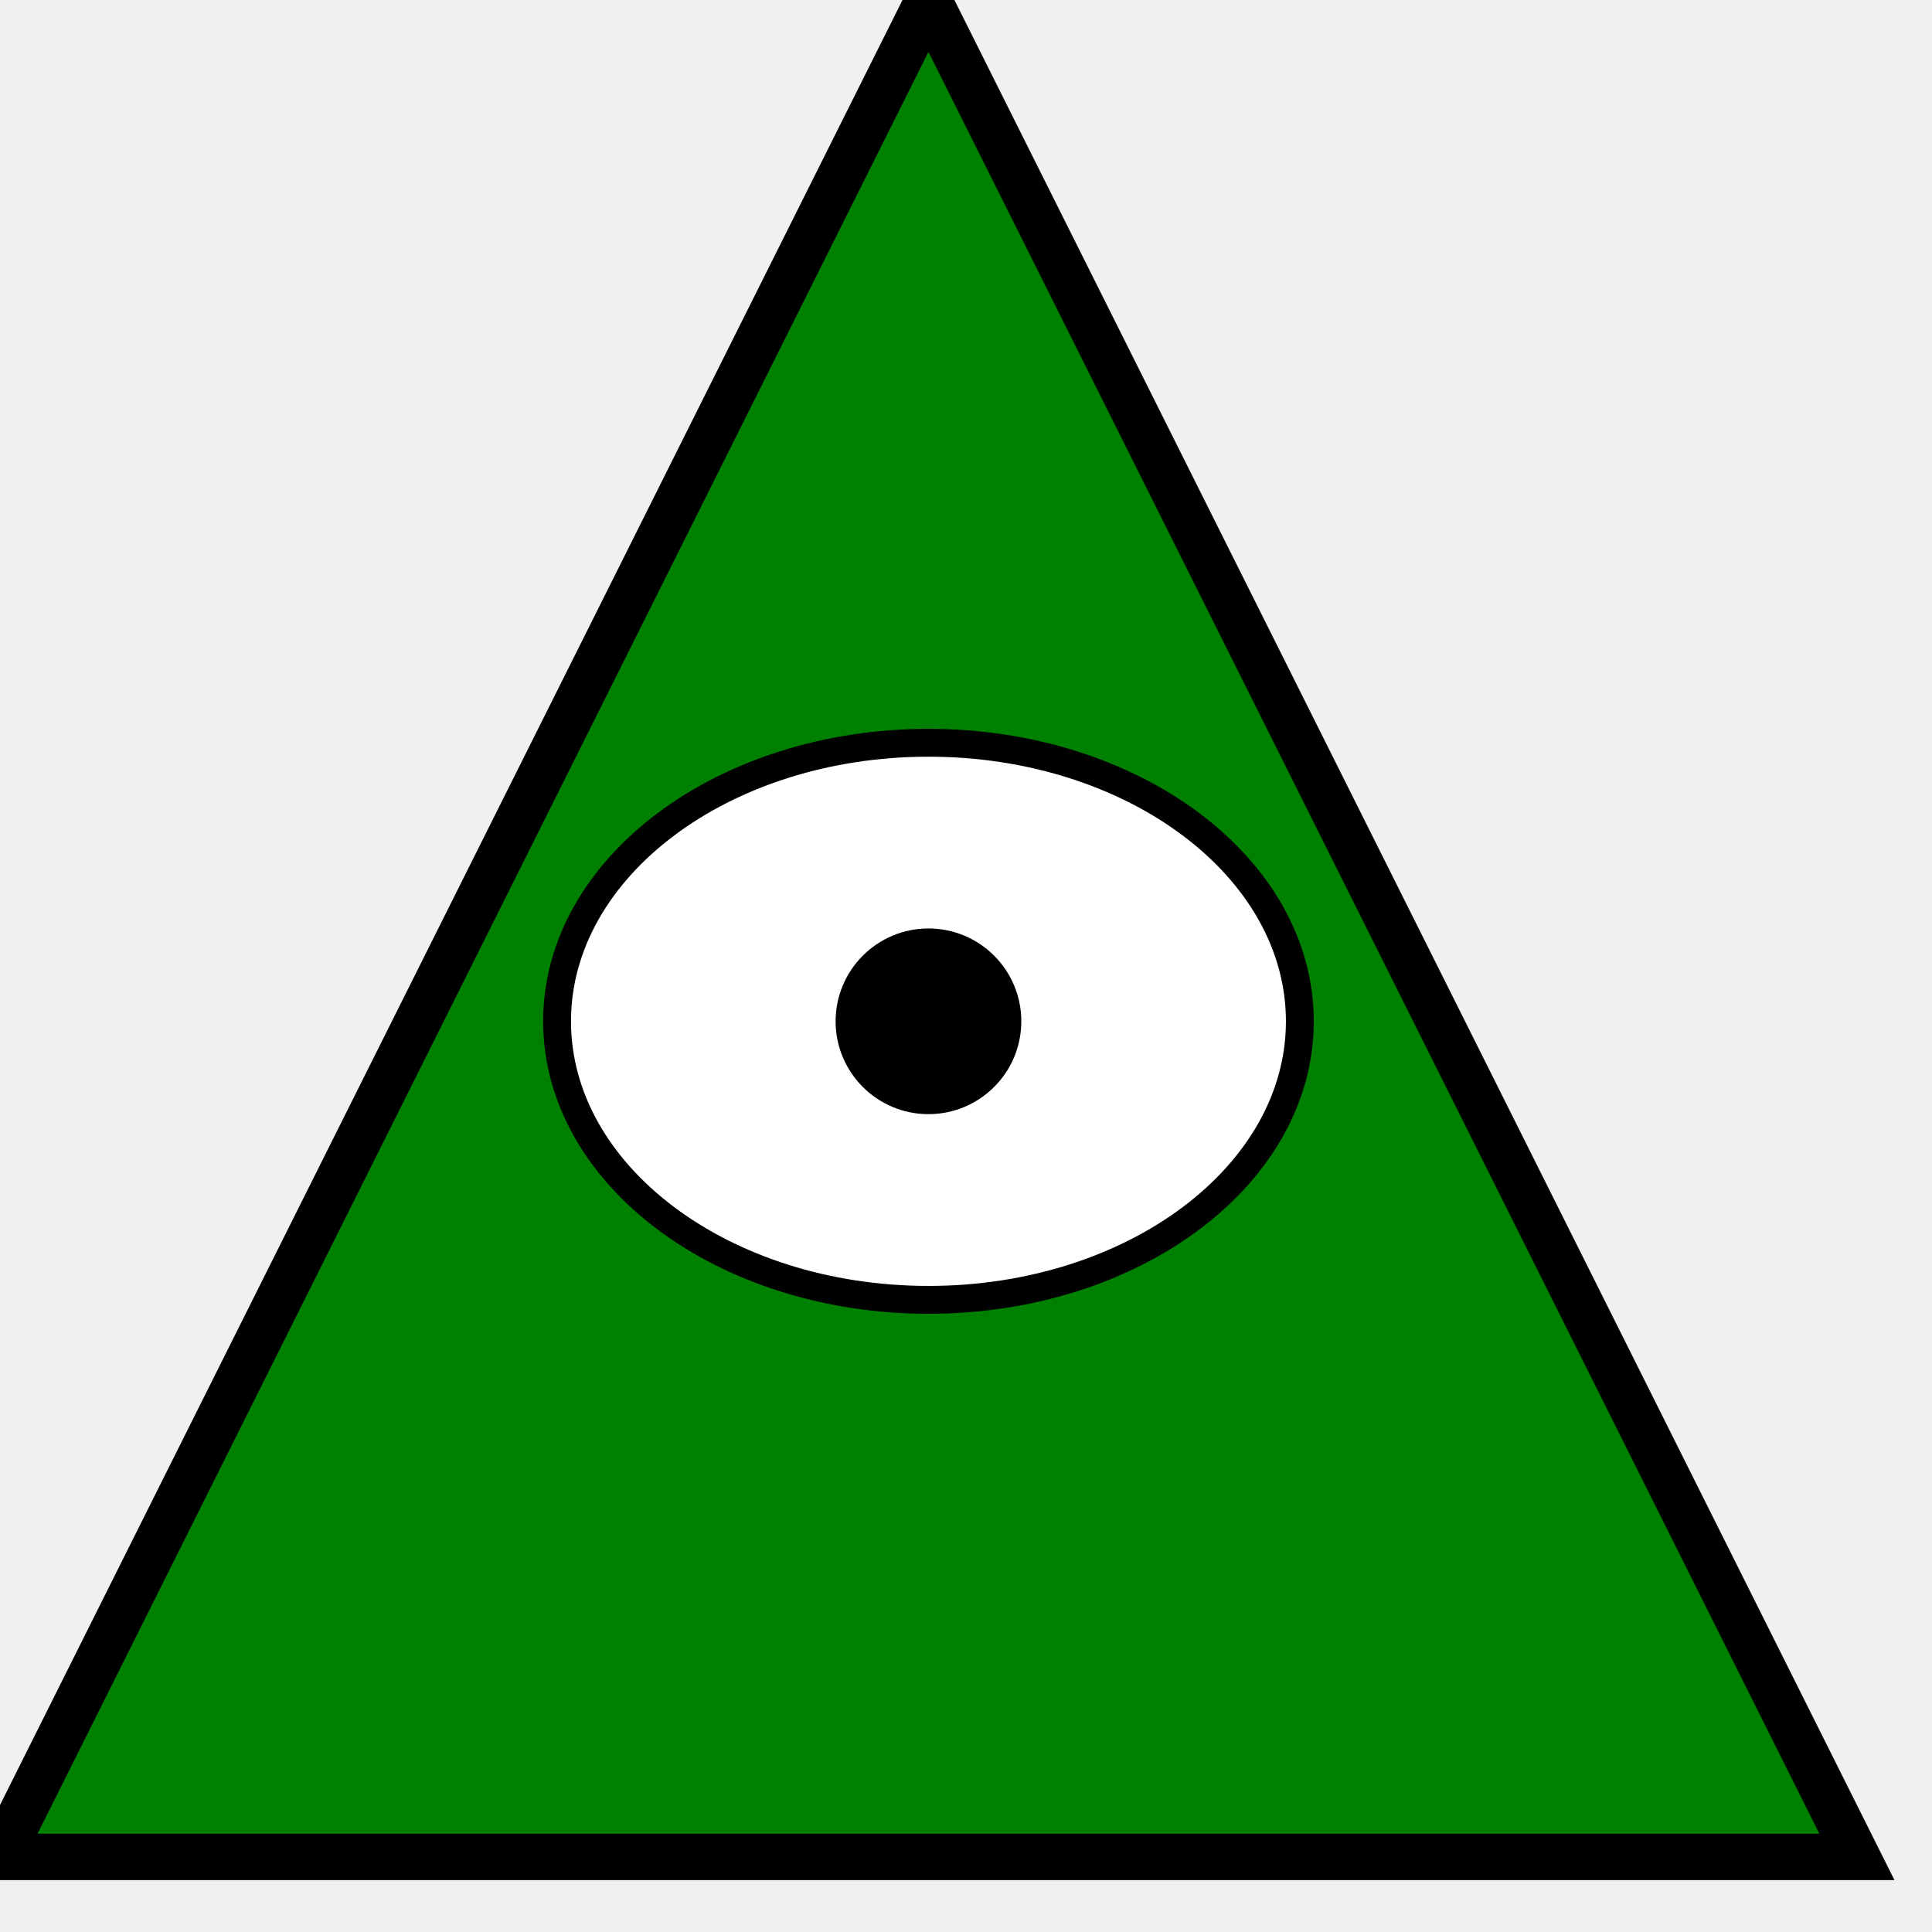
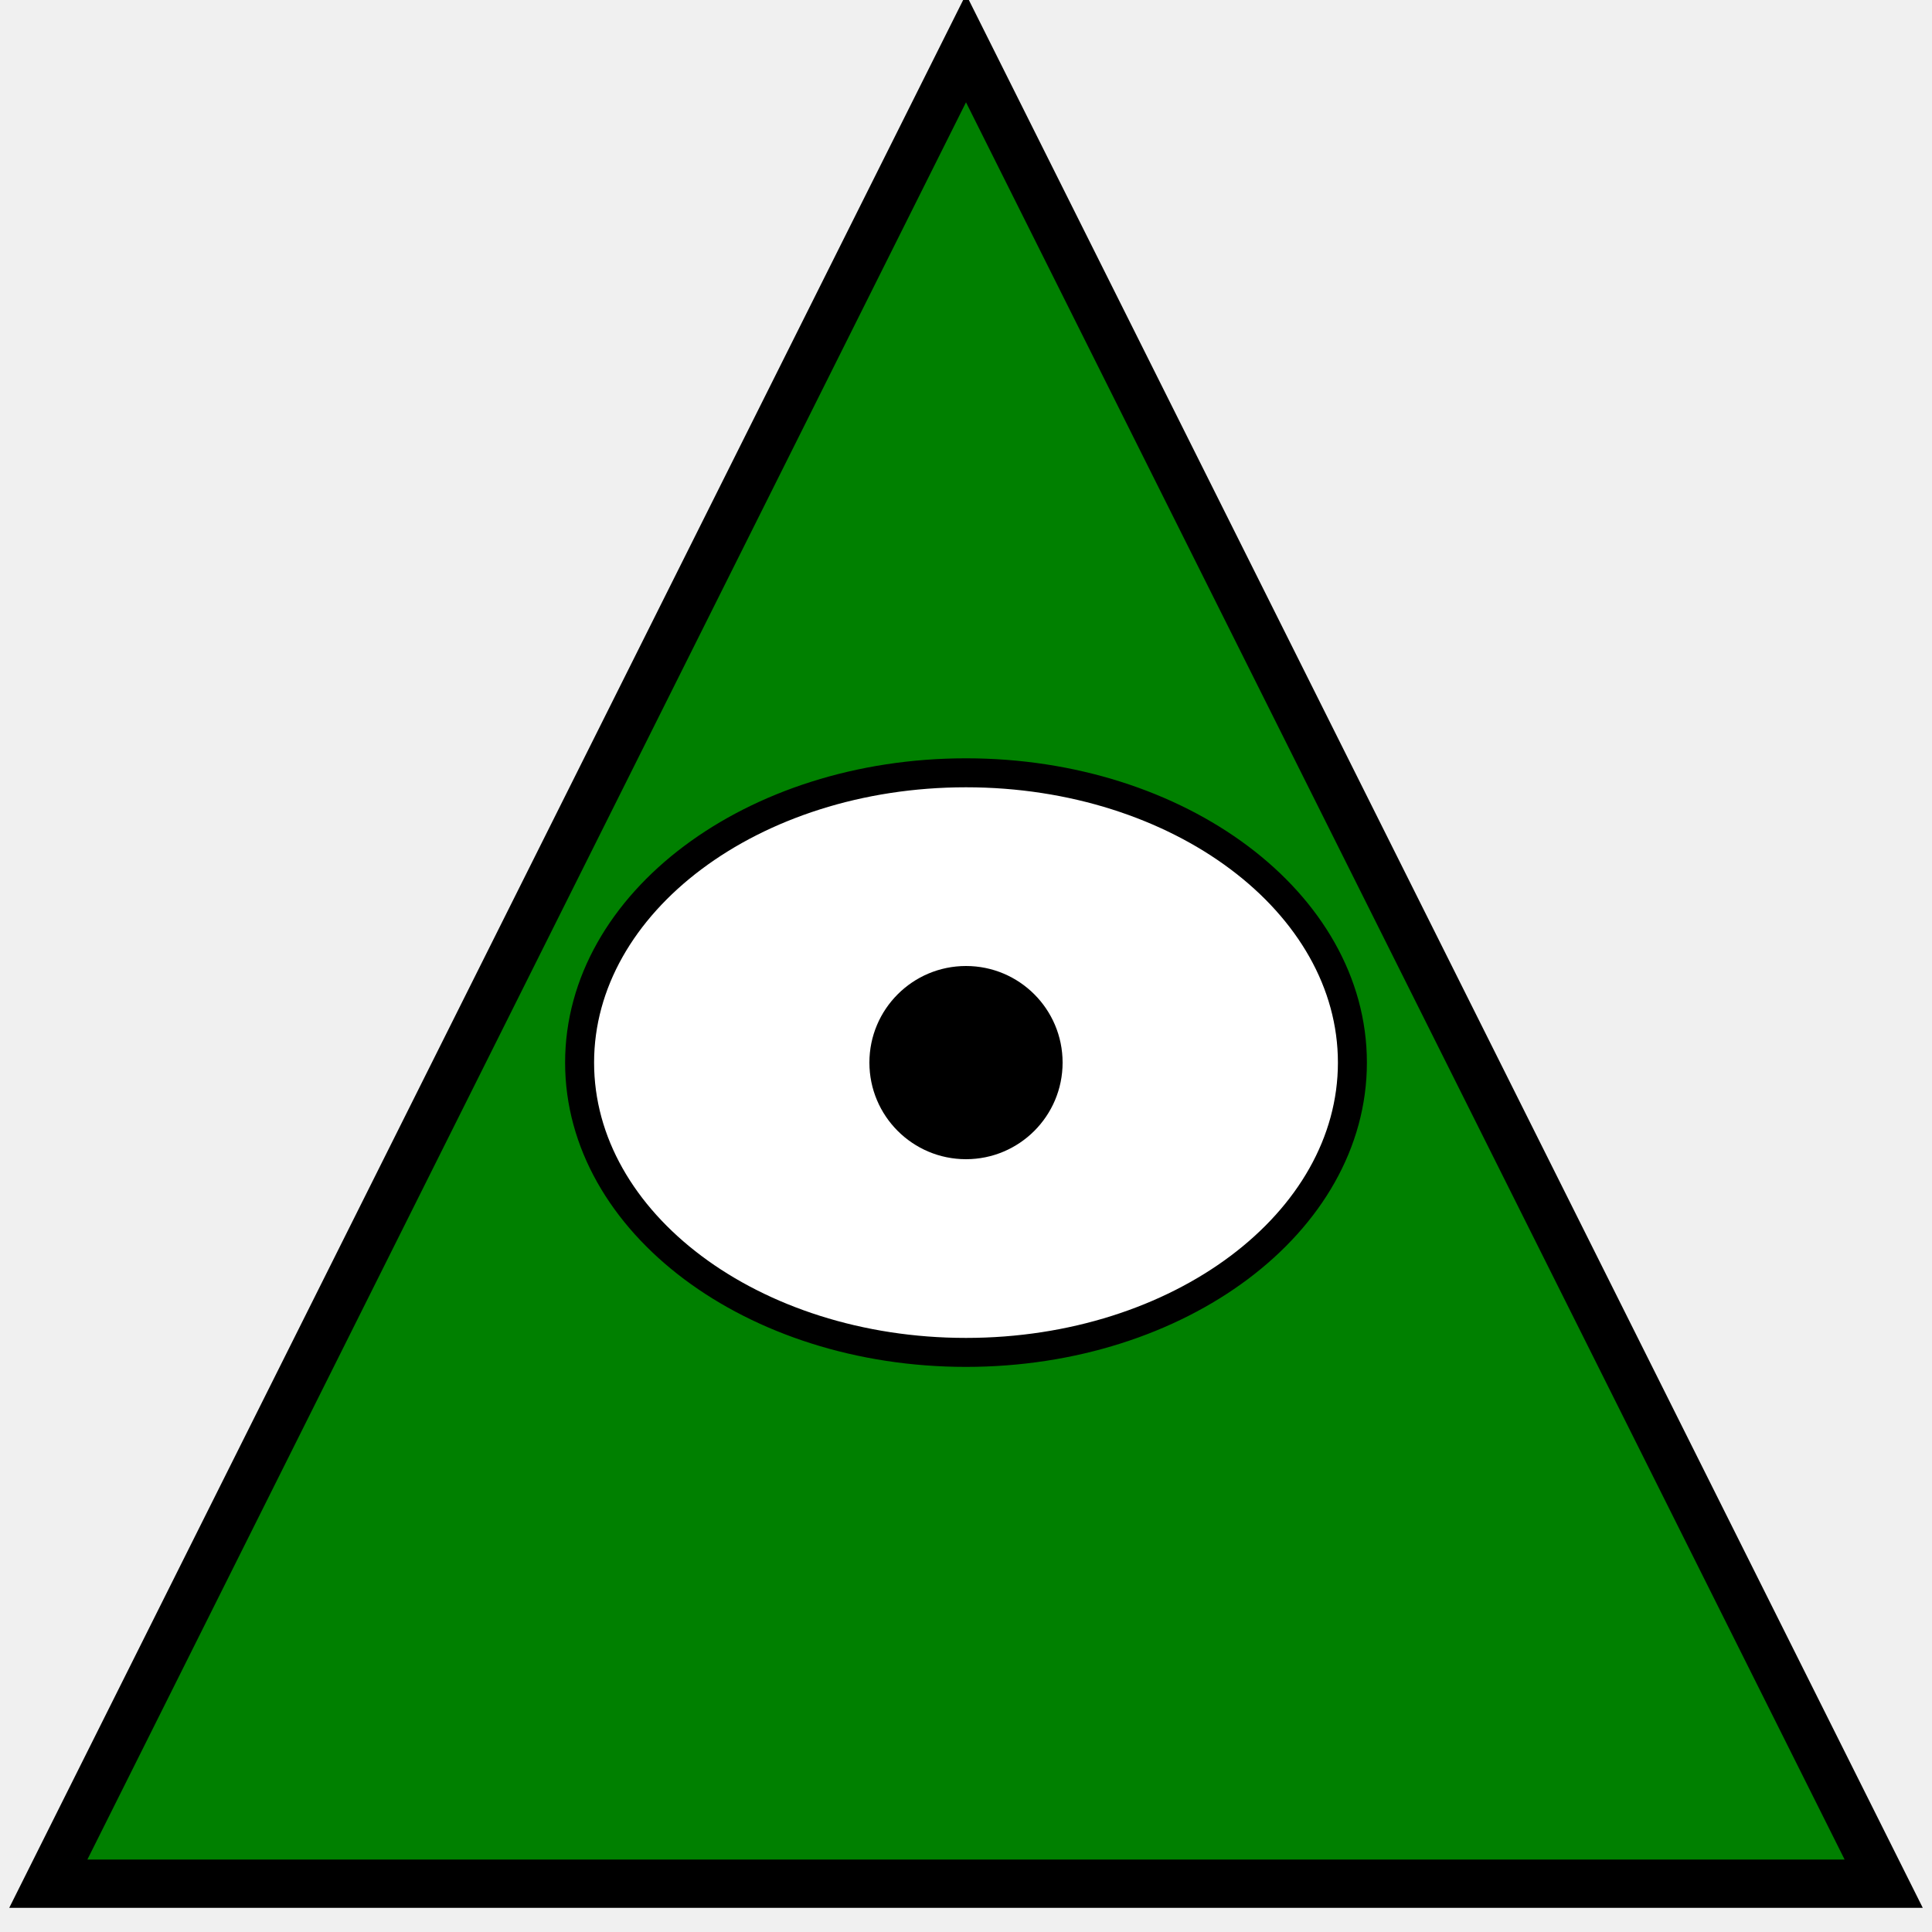
- <svg xmlns="http://www.w3.org/2000/svg">
-   <polygon points="0,200 100,0 200,200" stroke="black" stroke-width="5" fill="green" />
+ <svg xmlns="http://www.w3.org/2000/svg" viewBox="0 0 200 200">
+   <polygon points="5,195 100,5 195,195" stroke="black" stroke-width="5" fill="green" />
  <ellipse cx="100" cy="110" rx="40" ry="30" fill="white" stroke="black" stroke-width="3" />
  <circle cx="100" cy="110" r="10" />
</svg>
